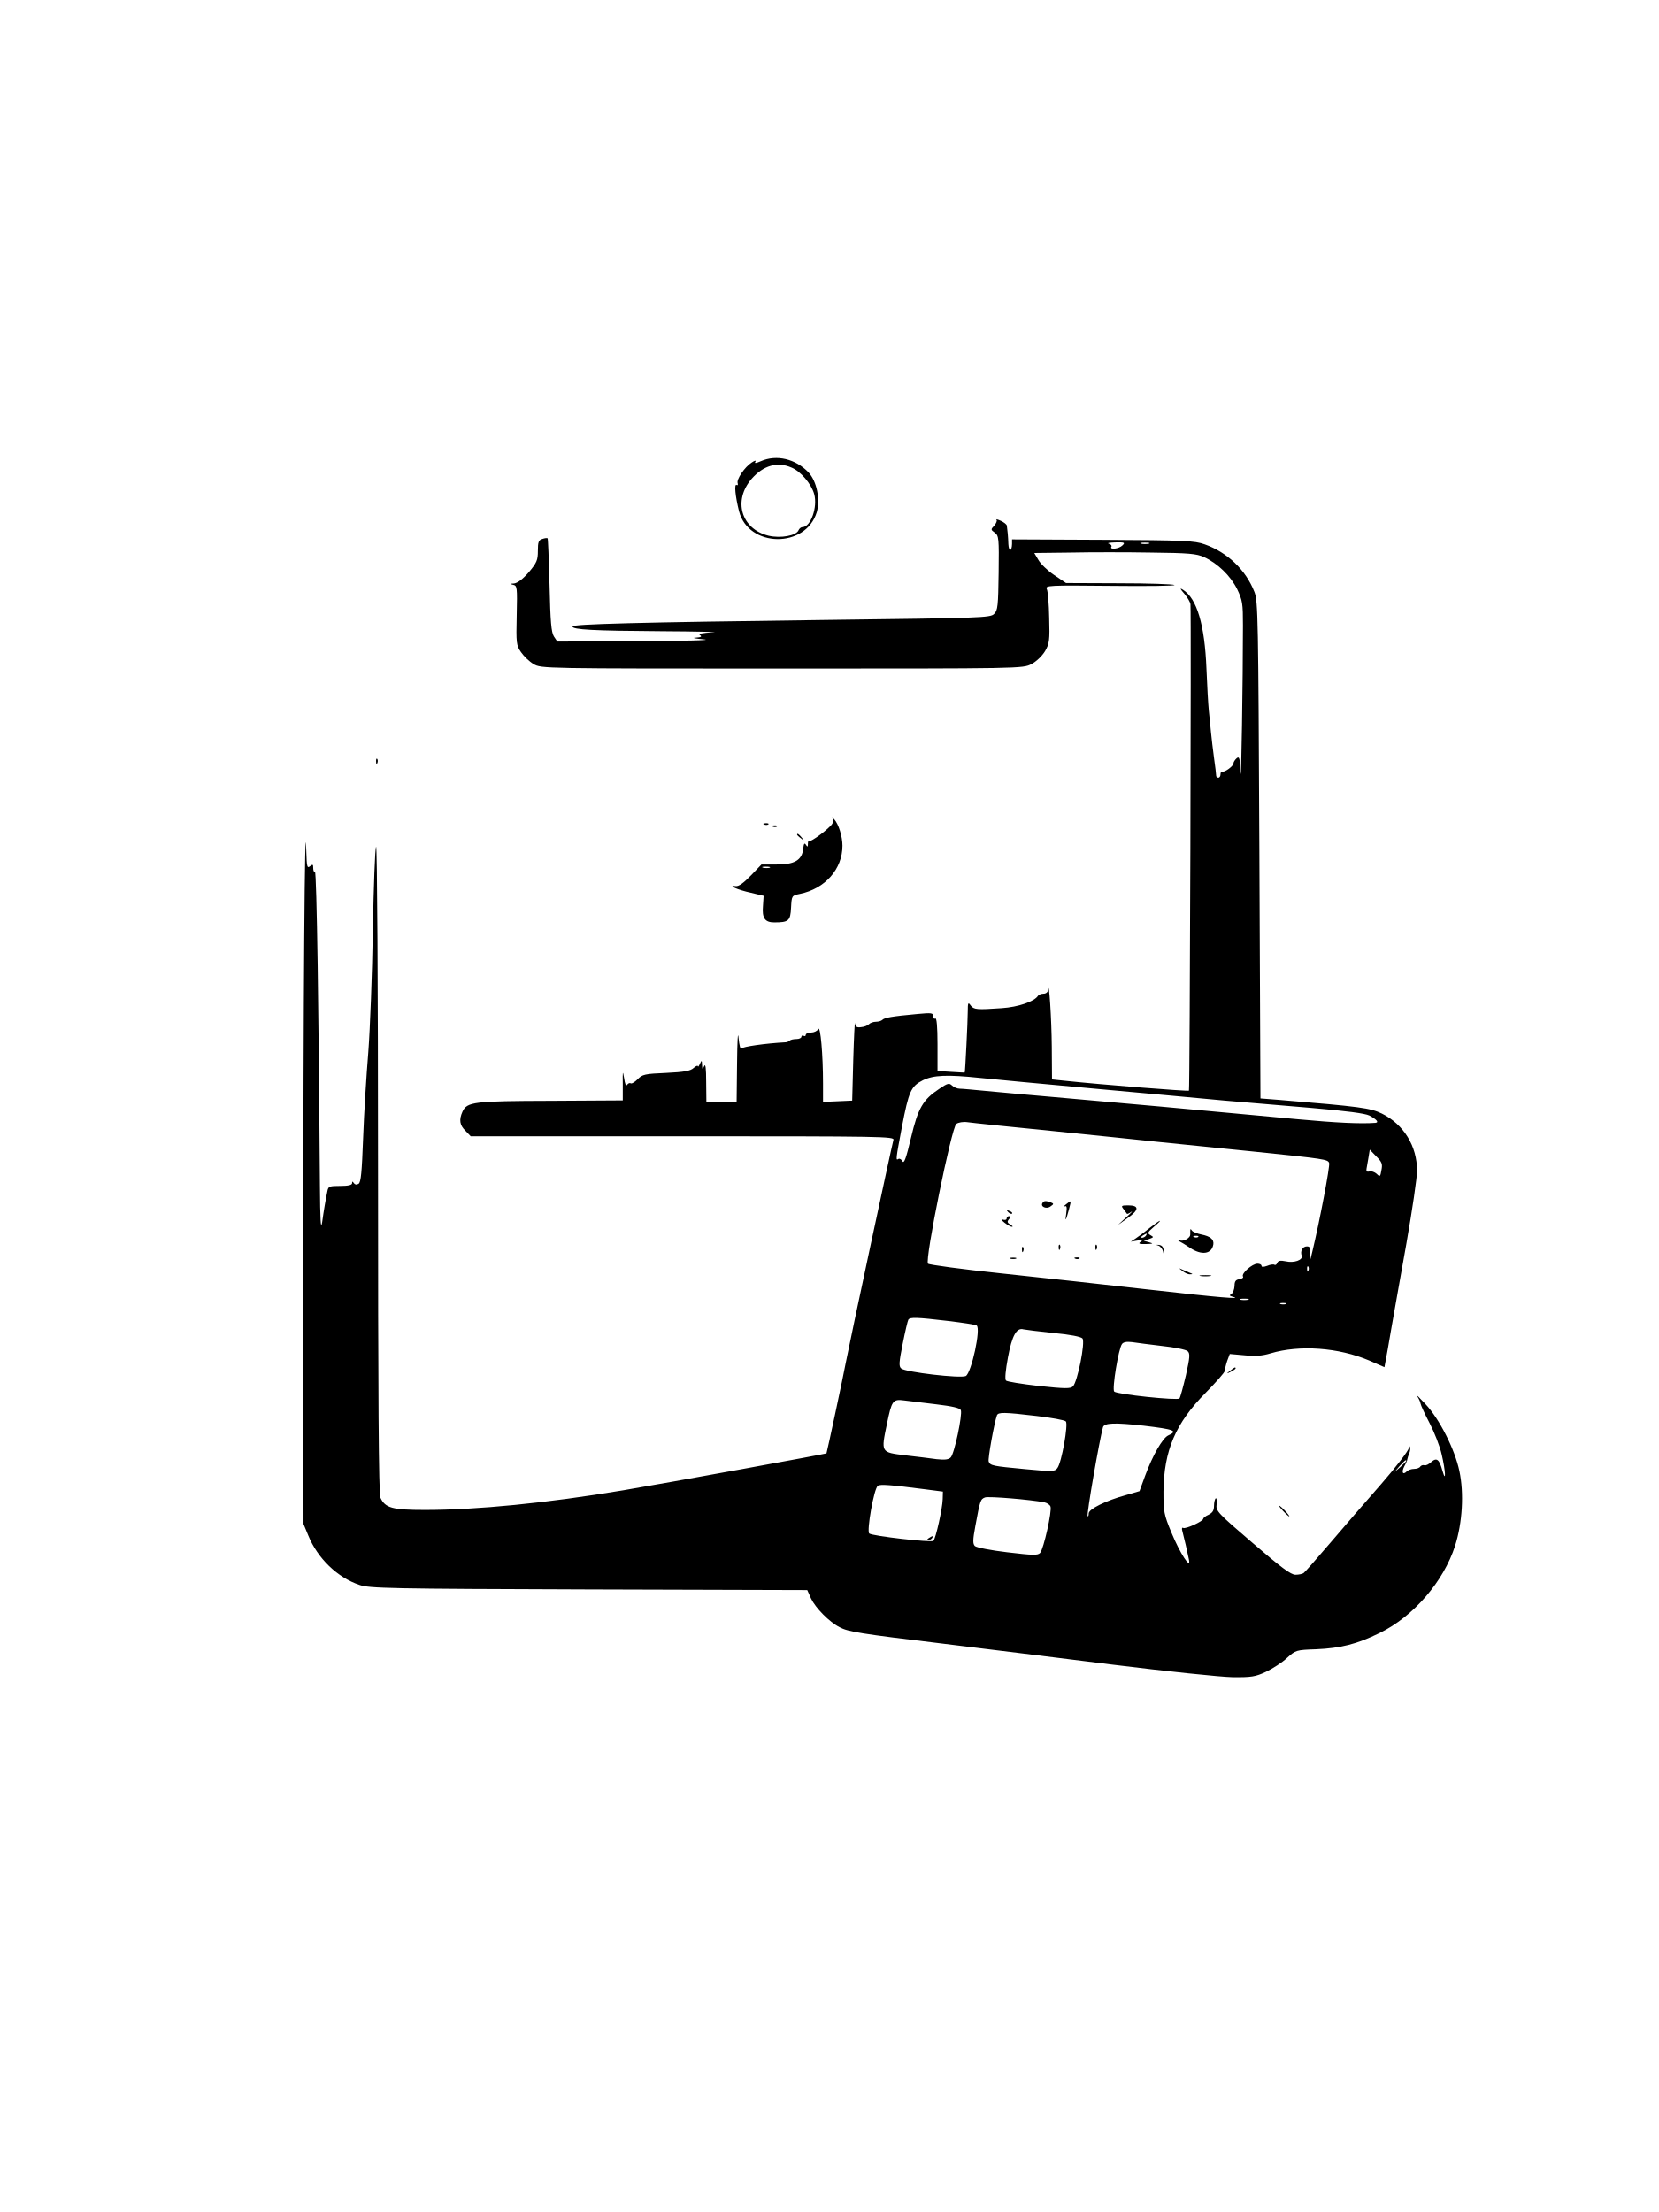
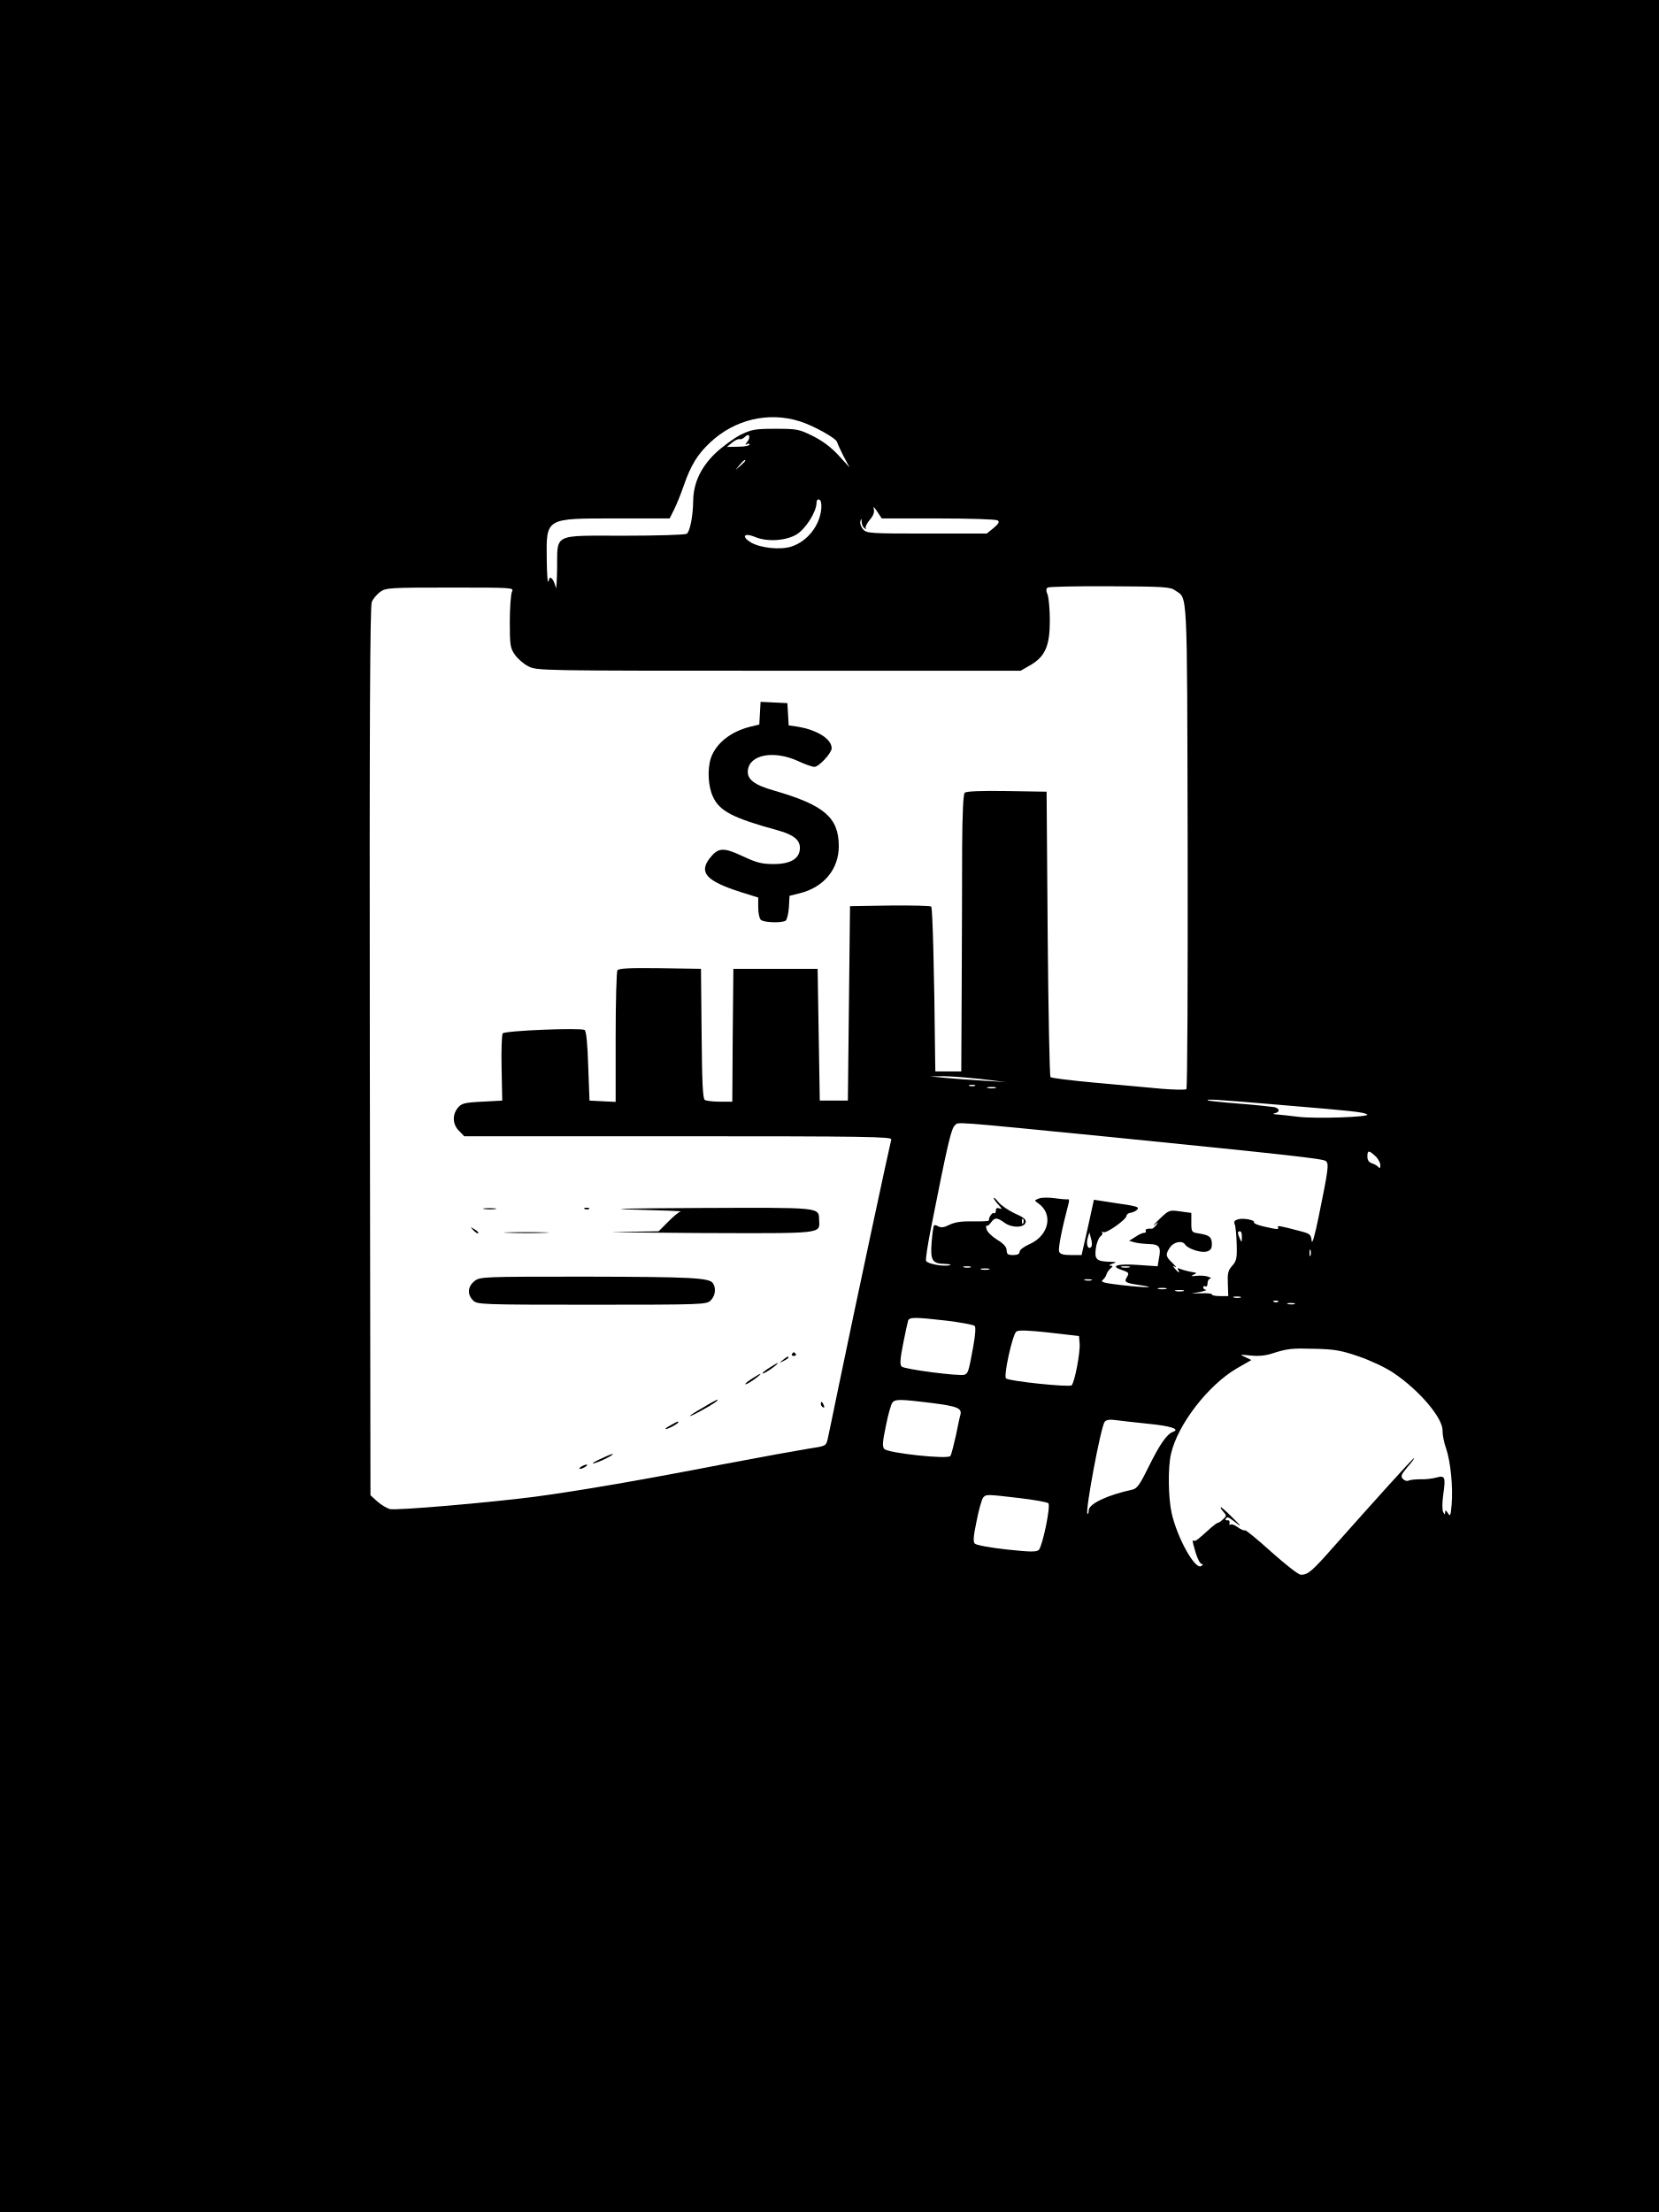
<svg xmlns="http://www.w3.org/2000/svg" version="1.0" width="768pt" height="1024pt" viewBox="0 0 768 1024" preserveAspectRatio="xMidYMid meet">
  <g transform="translate(0,1024) scale(0.1,-0.1)" fill="#000000" stroke="none">
-     <path d="M3522 8105 c-23 -10 -31 -11 -25 -2 4 7 -4 5 -17 -4 -33 -21 -72 -79 -65 -96 2 -8 0 -11 -5 -8 -12 7 -6 -53 11 -121 43 -170 309 -174 360 -5 17 59 0 143 -38 184 -60 63 -148 84 -221 52z m141 -29 c43 -17 93 -76 106 -123 17 -60 -16 -153 -54 -153 -7 0 -15 -7 -18 -14 -10 -26 -83 -39 -139 -26 -127 31 -166 163 -78 264 54 61 118 80 183 52z" />
-     <path d="M4613 7834 c4 -4 -1 -16 -10 -27 -17 -18 -17 -19 2 -33 19 -14 20 -26 18 -186 -2 -152 -4 -174 -21 -190 -17 -18 -59 -19 -783 -28 -869 -11 -1169 -19 -1169 -30 0 -15 98 -20 409 -22 174 -1 282 -4 241 -5 -51 -3 -70 -7 -60 -13 11 -7 6 -10 -20 -12 -19 -1 -1 -4 40 -8 41 -4 -95 -7 -302 -8 l-378 -2 -16 24 c-12 20 -16 66 -20 238 -3 117 -7 214 -9 216 -2 2 -13 1 -24 -3 -18 -5 -21 -15 -21 -55 0 -43 -5 -55 -42 -99 -28 -32 -52 -50 -68 -52 -20 -1 -21 -2 -5 -6 19 -4 20 -10 17 -141 -3 -130 -2 -139 20 -171 13 -19 39 -44 58 -55 35 -21 43 -21 1150 -21 1111 0 1115 0 1155 21 23 12 49 37 63 60 20 35 22 50 19 154 -1 63 -6 123 -11 133 -8 17 6 18 297 15 168 -2 300 0 294 4 -7 4 -122 8 -257 8 l-245 1 -55 37 c-30 20 -63 52 -73 70 l-19 32 169 2 c92 2 260 2 372 0 174 -2 210 -5 245 -21 63 -29 122 -86 153 -148 25 -52 27 -67 27 -168 0 -250 -8 -754 -11 -682 -3 68 -6 77 -18 67 -8 -7 -15 -18 -15 -24 0 -12 -40 -42 -52 -38 -5 1 -8 -5 -8 -13 0 -8 -4 -15 -10 -15 -5 0 -10 4 -10 9 0 5 -4 43 -10 83 -5 40 -12 93 -14 118 -2 25 -7 70 -10 100 -3 30 -8 118 -11 195 -8 202 -44 325 -109 365 -15 10 -14 5 7 -19 15 -18 28 -40 28 -49 4 -45 -3 -2248 -7 -2251 -4 -4 -408 28 -576 46 l-58 6 -1 151 c-1 131 -13 313 -17 264 -1 -11 -10 -18 -21 -18 -11 0 -23 -5 -26 -10 -16 -26 -91 -52 -168 -57 -115 -8 -129 -7 -144 13 -11 16 -13 12 -13 -27 0 -45 -12 -284 -14 -284 0 -1 -29 1 -63 3 l-63 4 0 124 c0 81 -4 123 -10 119 -5 -3 -10 1 -10 11 0 15 -8 16 -72 10 -120 -11 -153 -17 -163 -27 -5 -5 -18 -9 -30 -9 -12 0 -26 -5 -32 -11 -7 -7 -23 -13 -37 -14 -20 -3 -26 2 -28 18 -1 12 -5 -63 -8 -168 l-5 -190 -67 -3 -68 -3 0 84 c0 135 -12 271 -22 253 -5 -9 -20 -16 -33 -16 -14 0 -25 -5 -25 -11 0 -5 -4 -7 -10 -4 -5 3 -10 1 -10 -4 0 -6 -10 -11 -23 -11 -13 0 -27 -3 -31 -7 -4 -4 -13 -8 -19 -8 -93 -5 -199 -20 -205 -29 -4 -6 -10 16 -13 49 -3 36 -6 -11 -7 -117 l-2 -178 -70 0 -70 0 -1 93 c0 60 -3 85 -9 72 -8 -18 -9 -18 -10 5 -1 23 -2 23 -10 5 -5 -11 -9 -16 -9 -11 -1 5 -10 1 -20 -8 -15 -14 -44 -19 -128 -23 -98 -4 -110 -7 -131 -29 -13 -13 -27 -22 -32 -19 -5 3 -12 0 -17 -7 -5 -8 -10 3 -14 32 -6 36 -7 31 -6 -29 l0 -75 -334 -2 c-357 -1 -387 -5 -408 -50 -17 -38 -13 -63 14 -89 l24 -25 981 0 c930 0 981 -1 976 -17 -9 -32 -202 -934 -221 -1033 -10 -56 -87 -415 -89 -418 -4 -3 -738 -137 -941 -171 -353 -59 -677 -91 -918 -91 -151 0 -184 9 -206 57 -8 17 -11 468 -11 1526 0 834 -4 1495 -9 1487 -5 -8 -11 -181 -15 -385 -3 -203 -13 -458 -21 -565 -9 -107 -20 -286 -24 -398 -6 -158 -10 -205 -21 -212 -9 -6 -17 -4 -22 3 -6 9 -8 9 -8 0 0 -9 -18 -13 -55 -13 -49 0 -55 -2 -59 -22 -8 -38 -17 -90 -25 -148 -6 -38 -9 15 -10 171 -5 772 -15 1457 -23 1453 -4 -3 -8 5 -8 17 0 18 -2 19 -15 9 -13 -11 -15 -2 -17 66 -7 271 -14 -745 -14 -1831 l1 -1280 22 -53 c43 -106 135 -195 237 -229 47 -16 133 -18 1062 -21 l1011 -3 18 -40 c20 -42 84 -108 132 -132 39 -21 95 -30 478 -76 182 -22 535 -66 785 -97 250 -31 500 -57 555 -58 88 -1 107 2 156 25 31 15 75 43 97 64 40 36 43 37 134 40 115 5 190 24 294 75 157 76 297 239 350 404 34 107 42 243 20 346 -21 100 -92 241 -157 310 -28 30 -45 47 -38 36 7 -10 14 -25 15 -33 1 -8 20 -49 42 -91 22 -42 48 -108 56 -145 18 -76 21 -135 4 -77 -15 55 -27 64 -52 42 -12 -11 -26 -18 -33 -15 -6 2 -14 -1 -18 -6 -3 -6 -16 -11 -29 -11 -12 0 -27 -5 -34 -12 -18 -18 -25 -3 -11 24 7 12 14 28 14 33 1 6 5 18 9 27 4 10 6 23 3 30 -3 7 -6 4 -6 -7 -1 -11 -58 -86 -127 -165 -70 -80 -177 -203 -238 -275 -61 -71 -115 -133 -121 -137 -5 -4 -22 -8 -38 -8 -21 0 -67 34 -198 147 -163 140 -171 148 -167 179 2 18 0 30 -4 28 -4 -3 -8 -19 -8 -35 0 -22 -7 -32 -25 -41 -14 -6 -25 -15 -25 -19 0 -11 -82 -49 -93 -42 -5 3 -7 -3 -4 -13 7 -26 25 -103 31 -134 10 -50 -42 30 -81 125 -35 84 -37 97 -37 190 2 190 56 317 196 458 48 49 88 94 88 101 0 7 5 28 11 46 l12 32 68 -6 c49 -5 82 -3 121 9 135 40 314 27 456 -33 l71 -31 5 27 c3 15 15 81 26 147 12 66 43 246 71 400 27 154 49 305 49 335 0 115 -62 215 -163 265 -54 26 -99 32 -472 63 l-90 7 -5 1150 c-5 1073 -6 1153 -23 1195 -40 102 -125 183 -230 220 -47 17 -95 19 -472 21 l-420 2 0 -21 c-1 -36 -15 -37 -17 -1 -1 34 -4 64 -7 85 0 6 -13 16 -28 23 -16 7 -25 9 -20 5z m583 -119 c-16 -16 -61 -21 -51 -6 3 5 -3 12 -12 14 -10 3 4 5 30 6 43 1 47 -1 33 -14z m122 8 c-10 -2 -26 -2 -35 0 -10 3 -2 5 17 5 19 0 27 -2 18 -5z m-781 -2473 c54 -6 294 -28 533 -50 239 -22 509 -46 600 -55 91 -8 272 -23 402 -34 162 -14 246 -25 267 -35 34 -18 46 -32 28 -34 -69 -5 -178 0 -362 17 -547 51 -780 72 -1055 96 -162 14 -338 30 -390 35 -52 5 -105 10 -117 10 -12 0 -28 7 -36 15 -13 12 -20 11 -58 -15 -77 -51 -99 -89 -132 -228 -22 -93 -32 -121 -39 -108 -5 9 -13 14 -19 11 -13 -9 -12 -1 16 147 32 167 42 189 97 217 49 24 112 27 265 11z m328 -245 c193 -20 415 -42 495 -51 80 -8 276 -28 435 -44 342 -35 352 -37 358 -54 5 -12 -45 -275 -78 -411 -12 -51 -14 -54 -11 -17 3 35 1 42 -14 42 -20 0 -32 -22 -24 -43 7 -20 -36 -35 -74 -26 -24 5 -35 3 -39 -7 -3 -8 -9 -12 -13 -9 -5 3 -20 1 -34 -5 -17 -6 -26 -6 -26 0 0 6 -9 10 -19 10 -24 0 -75 -45 -67 -59 4 -5 -4 -11 -16 -13 -18 -2 -23 -10 -23 -31 -1 -16 -7 -32 -14 -37 -11 -6 -10 -9 5 -13 52 -13 -60 -4 -386 33 -195 22 -503 56 -684 75 -182 19 -335 40 -340 45 -16 16 109 631 131 647 9 7 32 11 52 8 20 -3 194 -21 386 -40z m1530 -182 c-5 -31 -7 -32 -22 -17 -9 8 -24 14 -33 11 -12 -3 -16 1 -14 12 1 9 6 32 9 52 l6 37 30 -31 c26 -26 30 -35 24 -64z m-338 -465 c-3 -8 -6 -5 -6 6 -1 11 2 17 5 13 3 -3 4 -12 1 -19z m-279 -135 c-10 -2 -26 -2 -35 0 -10 3 -2 5 17 5 19 0 27 -2 18 -5z m175 -20 c-7 -2 -19 -2 -25 0 -7 3 -2 5 12 5 14 0 19 -2 13 -5z m-1565 -78 c67 -8 127 -17 133 -21 21 -13 -24 -219 -50 -234 -24 -12 -281 18 -299 35 -12 10 -10 29 7 115 11 56 23 106 26 111 8 12 39 11 183 -6z m490 -56 c76 -7 126 -17 133 -25 14 -17 -23 -201 -44 -222 -12 -11 -36 -11 -158 2 -79 9 -147 20 -152 25 -6 6 -2 48 9 107 19 102 40 139 72 130 9 -2 72 -10 140 -17z m502 -60 c58 -6 111 -17 118 -24 12 -11 10 -29 -8 -111 -13 -55 -26 -103 -30 -108 -10 -10 -289 19 -302 32 -11 11 20 200 36 220 6 9 22 12 46 9 19 -3 82 -11 140 -18z m-1046 -270 c75 -9 110 -17 114 -27 8 -21 -30 -203 -47 -219 -10 -10 -27 -12 -65 -8 -28 4 -94 12 -146 18 -113 14 -112 12 -84 146 22 107 27 115 79 108 22 -3 89 -11 149 -18z m465 -54 c69 -8 129 -19 135 -25 12 -12 -19 -190 -39 -216 -12 -17 -22 -17 -150 -5 -149 14 -161 16 -168 35 -5 11 26 181 38 214 6 15 32 15 184 -3z m496 -45 c142 -17 160 -24 113 -45 -26 -12 -72 -92 -107 -187 l-26 -71 -62 -18 c-95 -26 -173 -65 -173 -85 0 -10 -2 -15 -5 -13 -6 6 55 356 71 412 6 20 53 22 189 7z m1215 -163 c0 -2 -12 -14 -27 -28 l-28 -24 24 28 c23 25 31 32 31 24z m-2230 -131 l85 -11 -1 -35 c-1 -43 -32 -182 -43 -193 -9 -9 -281 22 -297 34 -13 11 22 210 40 221 11 8 61 4 216 -16z m556 -61 c12 -3 24 -11 27 -19 8 -20 -32 -198 -48 -215 -11 -12 -34 -11 -152 3 -76 9 -143 22 -150 29 -10 10 -10 28 2 92 22 120 24 125 45 133 17 6 211 -10 276 -23z" />
-     <path d="M4826 4671 c-11 -17 18 -30 37 -16 16 11 16 13 1 19 -22 8 -32 8 -38 -3z" />
-     <path d="M4934 4664 c-10 -8 -13 -12 -6 -9 10 5 12 -2 8 -32 -7 -43 -2 -36 13 20 11 43 11 42 -15 21z" />
-     <path d="M5201 4643 c7 -10 15 -20 16 -22 1 -2 11 2 20 9 10 7 0 -4 -22 -24 l-40 -37 46 33 c53 37 53 58 2 58 -32 0 -34 -2 -22 -17z" />
-     <path d="M4667 4629 c7 -7 15 -10 18 -7 3 3 -2 9 -12 12 -14 6 -15 5 -6 -5z" />
-     <path d="M4660 4599 c0 -6 -8 -8 -17 -5 -11 4 -8 -2 7 -14 14 -11 30 -20 35 -19 6 0 2 4 -8 10 -14 8 -16 14 -6 25 8 10 8 14 0 14 -6 0 -11 -5 -11 -11z" />
-     <path d="M5324 4557 c-22 -18 -51 -40 -65 -49 l-24 -16 30 5 c23 3 27 2 15 -6 -12 -8 -6 -11 25 -10 34 1 36 2 15 8 l-25 7 24 8 c22 8 23 9 7 18 -16 9 -14 13 16 39 45 38 33 36 -18 -4z m-19 -37 c-3 -5 -12 -10 -18 -10 -7 0 -6 4 3 10 19 12 23 12 15 0z" />
-     <path d="M5510 4543 c0 -7 0 -15 0 -18 1 -14 -27 -32 -45 -28 -11 2 -14 1 -6 -3 8 -4 30 -17 49 -30 55 -37 102 -30 109 16 3 23 -15 37 -55 45 -20 4 -40 12 -44 18 -6 9 -8 9 -8 0z m37 -29 c-3 -3 -12 -4 -19 -1 -8 3 -5 6 6 6 11 1 17 -2 13 -5z" />
-     <path d="M4901 4464 c0 -11 3 -14 6 -6 3 7 2 16 -1 19 -3 4 -6 -2 -5 -13z" />
-     <path d="M5071 4464 c0 -11 3 -14 6 -6 3 7 2 16 -1 19 -3 4 -6 -2 -5 -13z" />
-     <path d="M5362 4474 c9 -3 19 -15 22 -27 4 -18 4 -18 3 3 -1 17 -8 25 -22 27 -14 1 -15 0 -3 -3z" />
-     <path d="M4731 4454 c0 -11 3 -14 6 -6 3 7 2 16 -1 19 -3 4 -6 -2 -5 -13z" />
-     <path d="M4678 4413 c6 -2 18 -2 25 0 6 3 1 5 -13 5 -14 0 -19 -2 -12 -5z" />
-     <path d="M4978 4413 c7 -3 16 -2 19 1 4 3 -2 6 -13 5 -11 0 -14 -3 -6 -6z" />
-     <path d="M5474 4356 c11 -9 27 -16 35 -15 14 0 14 1 1 6 -8 3 -24 10 -35 15 -20 9 -20 9 -1 -6z" />
-     <path d="M5558 4333 c12 -2 32 -2 45 0 12 2 2 4 -23 4 -25 0 -35 -2 -22 -4z" />
-     <path d="M4300 3120 c-9 -6 -10 -10 -3 -10 6 0 15 5 18 10 8 12 4 12 -15 0z" />
-     <path d="M1741 6714 c0 -11 3 -14 6 -6 3 7 2 16 -1 19 -3 4 -6 -2 -5 -13z" />
-     <path d="M3853 6453 c5 -6 5 -18 0 -26 -12 -21 -100 -87 -107 -80 -3 4 -6 -2 -6 -13 0 -15 -2 -16 -9 -5 -7 11 -10 6 -13 -19 -5 -52 -41 -73 -125 -72 l-68 0 -49 -51 c-34 -35 -56 -51 -70 -49 -42 5 10 -18 71 -31 l58 -14 -3 -47 c-5 -56 9 -76 52 -76 67 0 75 7 78 68 3 56 3 56 41 64 117 24 197 115 197 223 0 43 -18 100 -38 122 -9 10 -13 13 -9 6z m-290 -230 c-7 -2 -21 -2 -30 0 -10 3 -4 5 12 5 17 0 24 -2 18 -5z" />
-     <path d="M3538 6423 c7 -3 16 -2 19 1 4 3 -2 6 -13 5 -11 0 -14 -3 -6 -6z" />
-     <path d="M3578 6413 c7 -3 16 -2 19 1 4 3 -2 6 -13 5 -11 0 -14 -3 -6 -6z" />
-     <path d="M3690 6376 c0 -2 8 -10 18 -17 15 -13 16 -12 3 4 -13 16 -21 21 -21 13z" />
-     <path d="M5694 3894 c-18 -14 -18 -15 4 -4 12 6 22 13 22 15 0 8 -5 6 -26 -11z" />
-     <path d="M5940 3245 c13 -14 26 -25 28 -25 3 0 -5 11 -18 25 -13 14 -26 25 -28 25 -3 0 5 -11 18 -25z" />
+     <path d="M0 5120 l0 -5120 3840 0 3840 0 0 5120 0 5120 -3840 0 -3840 0 0 -5120z m3701 3170 c63 -19 174 -81 174 -97 1 -4 14 -33 29 -63 l29 -54 -52 57 c-35 38 -75 67 -119 89 -63 31 -73 33 -172 33 -95 0 -110 -3 -162 -28 -31 -16 -83 -54 -116 -85 -67 -64 -102 -138 -103 -220 -1 -72 -15 -143 -30 -153 -8 -5 -139 -9 -291 -9 -333 0 -307 13 -309 -155 -1 -60 -4 -99 -6 -85 -3 14 -10 31 -16 39 -10 11 -13 9 -18 -10 -4 -13 -7 31 -8 99 -2 196 -9 192 323 192 l246 0 21 42 c12 24 32 74 45 112 32 92 63 143 122 198 113 106 269 143 413 98z m-243 -97 c-9 -12 -9 -15 0 -9 6 4 12 3 12 -2 0 -5 -24 -10 -52 -10 l-53 -1 24 20 c13 11 29 18 35 16 6 -2 17 3 25 11 20 20 28 -2 9 -25z m-8 -86 c0 -2 -10 -12 -22 -23 l-23 -19 19 23 c18 21 26 27 26 19z m352 -222 c-7 -78 -64 -151 -138 -175 -52 -17 -145 -7 -190 20 -44 28 -28 45 22 24 55 -23 140 -18 190 11 43 25 94 106 94 148 0 11 5 17 13 14 7 -2 11 -18 9 -42z m541 -45 c144 0 268 -4 275 -9 10 -6 6 -15 -18 -35 l-32 -26 -277 0 c-262 0 -279 1 -295 19 -10 11 -16 28 -13 38 4 15 5 14 6 -4 0 -12 7 -25 14 -29 6 -4 9 -4 5 1 -4 4 4 21 18 38 17 20 23 36 19 51 -4 14 1 10 15 -11 l22 -33 261 0z m1095 -332 c61 -43 57 44 60 -1182 1 -616 -1 -1123 -6 -1128 -4 -4 -57 -3 -117 2 -61 6 -199 18 -307 28 -108 10 -201 21 -205 26 -4 4 -10 303 -13 664 l-5 657 -184 3 c-122 2 -188 -1 -195 -8 -7 -7 -11 -96 -12 -258 0 -136 -1 -424 -2 -639 l-2 -393 -60 0 -60 0 -1 58 c-4 417 -12 698 -18 705 -4 4 -90 6 -192 5 l-184 -3 -5 -450 -5 -450 -65 0 -65 0 -5 305 -5 305 -195 0 -195 0 -3 -307 -2 -308 -58 0 c-31 0 -63 4 -69 8 -10 6 -13 83 -15 307 l-3 300 -189 3 c-145 2 -191 -1 -198 -10 -4 -7 -8 -147 -8 -311 l0 -298 -61 3 -60 3 -6 160 c-3 103 -9 163 -17 167 -18 11 -370 -3 -379 -16 -4 -6 -7 -78 -5 -161 l3 -150 -93 -5 c-83 -4 -96 -8 -113 -29 -26 -32 -24 -77 6 -106 l24 -25 992 0 c868 0 990 -2 985 -15 -5 -15 -163 -753 -242 -1135 -24 -118 -48 -231 -52 -250 -8 -34 -8 -34 -87 -46 -44 -7 -222 -39 -395 -72 -391 -76 -680 -125 -875 -151 -218 -28 -640 -64 -670 -57 -14 4 -40 19 -58 35 l-32 29 -3 2054 c-2 1523 1 2060 9 2081 6 15 24 36 39 47 26 19 45 20 324 20 290 0 296 0 286 -19 -5 -11 -10 -73 -10 -139 0 -107 2 -122 23 -152 12 -18 40 -43 62 -54 40 -21 44 -21 1160 -21 l1120 0 47 27 c67 40 88 89 88 206 0 50 -5 103 -10 118 -8 19 -8 29 0 34 6 4 136 7 288 6 241 -1 280 -3 300 -18z m-898 -2263 l115 -14 -100 6 c-55 3 -134 9 -175 13 l-75 7 60 1 c33 0 112 -6 175 -13z m-27 -32 c-7 -2 -19 -2 -25 0 -7 3 -2 5 12 5 14 0 19 -2 13 -5z m95 -10 c-10 -2 -26 -2 -35 0 -10 3 -2 5 17 5 19 0 27 -2 18 -5z m1319 -78 c336 -28 384 -33 402 -44 19 -12 -236 -21 -319 -11 -41 5 -86 10 -100 11 -17 1 -20 3 -7 6 24 6 21 22 -5 28 -13 2 -86 10 -163 16 -77 6 -142 13 -144 15 -7 7 30 5 336 -21z m-782 -149 c816 -82 981 -100 993 -111 15 -13 11 -39 -34 -260 -18 -88 -30 -128 -32 -109 -3 29 -8 33 -50 44 -94 25 -112 28 -106 19 7 -12 -4 -11 -65 3 -28 6 -48 15 -46 19 7 11 -51 22 -75 14 -16 -5 -19 -11 -14 -23 4 -10 8 -51 9 -92 2 -65 -1 -78 -21 -100 -19 -21 -22 -35 -20 -82 l2 -58 -38 0 c-21 0 -38 3 -38 8 0 4 -21 6 -47 5 l-48 -1 40 7 c22 5 34 9 28 10 -7 0 -13 6 -13 12 0 5 5 7 10 4 6 -3 10 3 10 14 0 12 6 21 13 22 6 0 3 4 -8 8 -11 5 -36 7 -55 5 -26 -3 -30 -2 -15 5 18 7 17 9 -10 13 -17 3 -39 9 -49 13 -14 6 -17 5 -12 -3 11 -18 0 -14 -15 5 -12 15 -12 16 1 8 8 -4 3 3 -12 18 -32 30 -34 39 -12 72 17 26 57 34 70 14 11 -19 73 -40 99 -33 19 5 25 13 25 34 0 33 -10 42 -60 50 -34 5 -35 7 -35 50 l0 45 -51 7 c-50 7 -52 7 -95 -34 -24 -23 -35 -36 -24 -28 18 14 19 14 7 -2 -8 -10 -17 -17 -20 -16 -19 2 -33 -3 -28 -10 3 -5 0 -9 -7 -9 -7 0 -26 -8 -41 -19 l-29 -18 24 -7 c13 -4 43 -7 67 -8 49 -1 58 -13 47 -67 l-6 -36 -87 6 c-98 7 -137 -4 -79 -23 32 -11 35 -14 25 -31 -16 -25 -11 -29 58 -39 89 -13 29 -13 -86 0 -77 9 -97 14 -86 23 8 6 16 18 18 26 2 8 10 20 18 27 13 11 13 13 0 14 -8 0 -4 5 10 9 22 7 20 8 -15 9 -59 2 -69 11 -62 62 3 24 13 48 21 55 9 6 12 15 8 19 -4 5 -1 5 5 1 14 -8 108 59 108 76 0 6 8 12 19 14 10 1 23 7 29 13 14 14 3 17 -108 33 l-91 14 -28 -128 -29 -128 -49 0 c-36 0 -50 4 -55 16 -5 14 12 103 44 224 3 12 2 20 -3 18 -5 -1 -32 1 -60 5 -28 4 -62 4 -74 -1 -23 -9 -23 -9 -3 -23 71 -50 48 -150 -42 -189 -25 -11 -45 -26 -45 -35 0 -10 -10 -15 -30 -15 -24 0 -30 4 -30 23 -1 15 -14 30 -44 48 -24 15 -46 36 -49 49 -3 12 -3 19 0 16 4 -3 12 3 20 14 18 25 28 25 64 -1 35 -25 92 -23 97 3 3 13 -11 24 -51 41 -29 14 -63 37 -75 52 -12 15 -22 24 -22 19 0 -4 10 -18 22 -31 17 -19 19 -23 5 -17 -12 4 -17 1 -17 -11 0 -9 -4 -14 -9 -11 -8 5 -25 -21 -23 -34 0 -3 -33 -5 -75 -4 -52 1 -84 -4 -108 -16 -23 -12 -38 -14 -50 -8 -9 6 -19 8 -21 5 -3 -3 -8 -37 -11 -76 -7 -85 2 -101 61 -102 22 -1 33 -3 22 -6 -29 -8 -104 7 -109 20 -3 7 8 78 24 158 74 374 92 454 109 469 19 17 -36 21 725 -54z m1222 -88 c13 -12 23 -31 23 -42 0 -13 -3 -16 -8 -10 -4 6 -17 14 -29 18 -16 5 -23 15 -23 32 0 30 7 30 37 2z m-1630 -310 c-3 -8 -6 -5 -6 6 -1 11 2 17 5 13 3 -3 4 -12 1 -19z m1012 -65 c0 -25 -1 -26 -9 -8 -12 27 -12 35 0 35 6 0 10 -12 9 -27z m-698 -46 c-14 -14 -24 12 -16 41 l8 27 8 -30 c5 -16 5 -33 0 -38z m1016 -39 c-3 -7 -5 -2 -5 12 0 14 2 19 5 13 2 -7 2 -19 0 -25z m-1574 -55 c-7 -2 -21 -2 -30 0 -10 3 -4 5 12 5 17 0 24 -2 18 -5z m735 0 c-10 -2 -26 -2 -35 0 -10 3 -2 5 17 5 19 0 27 -2 18 -5z m-650 -10 c-10 -2 -26 -2 -35 0 -10 3 -2 5 17 5 19 0 27 -2 18 -5z m475 -50 c-7 -2 -21 -2 -30 0 -10 3 -4 5 12 5 17 0 24 -2 18 -5z m345 -40 c-10 -2 -26 -2 -35 0 -10 3 -2 5 17 5 19 0 27 -2 18 -5z m80 -10 c-10 -2 -26 -2 -35 0 -10 3 -2 5 17 5 19 0 27 -2 18 -5z m265 -30 c-7 -2 -21 -2 -30 0 -10 3 -4 5 12 5 17 0 24 -2 18 -5z m174 -19 c-3 -3 -12 -4 -19 -1 -8 3 -5 6 6 6 11 1 17 -2 13 -5z m76 -11 c-7 -2 -21 -2 -30 0 -10 3 -4 5 12 5 17 0 24 -2 18 -5z m-1609 -77 c65 -8 123 -19 128 -24 6 -6 3 -43 -7 -98 -21 -114 -23 -121 -40 -128 -22 -8 -279 25 -291 38 -9 8 -7 36 7 106 10 52 21 100 23 107 7 16 32 16 180 -1z m614 -107 c3 -40 -23 -178 -37 -192 -10 -10 -291 19 -304 32 -12 12 30 203 48 217 10 7 54 6 152 -5 l138 -16 3 -36z m1291 -58 c53 -18 124 -51 161 -76 120 -80 232 -212 228 -270 0 -16 6 -52 16 -79 21 -60 33 -180 26 -261 -4 -52 -7 -57 -17 -40 -9 14 -13 16 -13 5 -1 -13 -2 -13 -9 0 -5 8 -5 44 0 80 12 83 9 91 -32 80 -17 -5 -50 -9 -74 -8 -24 0 -48 -3 -54 -6 -6 -4 -18 -1 -26 7 -12 13 -9 20 21 56 20 22 33 41 30 41 -5 0 -172 -185 -371 -409 -102 -116 -120 -131 -153 -131 -11 0 -72 48 -137 106 -64 58 -119 103 -122 100 -3 -3 -18 3 -33 14 -15 11 -30 16 -34 12 -4 -4 -6 0 -4 8 2 8 -3 14 -10 12 -8 -1 -11 2 -7 8 5 8 12 7 23 -2 10 -6 26 -19 37 -28 12 -8 -2 8 -30 35 -27 28 -52 49 -54 48 -2 -2 3 -11 12 -21 16 -18 16 -20 -1 -35 -10 -10 -21 -17 -25 -17 -3 0 -18 -11 -33 -24 -58 -53 -69 -61 -76 -59 -10 4 -10 5 7 -55 9 -29 21 -52 28 -52 8 0 7 -4 -3 -10 -28 -17 -110 130 -136 245 -16 72 -18 212 -3 275 31 135 171 317 304 395 l68 39 -29 14 c-27 12 -26 12 24 7 36 -4 70 -1 100 9 72 23 89 25 202 22 87 -2 121 -8 199 -35z m-1975 -216 c118 -15 140 -24 132 -55 -3 -8 -12 -52 -21 -96 -10 -45 -21 -87 -25 -94 -10 -17 -287 13 -306 32 -10 10 -9 32 7 107 10 52 24 100 30 108 14 17 36 16 183 -2z m1001 -96 c104 -10 149 -25 116 -37 -29 -10 -62 -58 -112 -159 -42 -86 -55 -104 -77 -109 -116 -25 -202 -66 -202 -96 0 -12 -3 -19 -6 -15 -11 11 62 403 80 425 7 9 23 12 50 8 23 -3 91 -11 151 -17z m-596 -344 c69 -8 129 -19 134 -24 12 -12 -27 -199 -44 -216 -11 -10 -39 -10 -149 2 -74 8 -140 20 -147 27 -9 8 -7 33 8 105 10 52 24 100 30 108 14 16 15 16 168 -2z" />
+     <path d="M3518 6939 l-3 -53 -45 -11 c-89 -23 -156 -77 -179 -144 -17 -51 -13 -131 9 -178 30 -68 93 -100 301 -157 72 -20 102 -44 102 -81 0 -49 -42 -75 -121 -75 -55 0 -79 6 -143 36 -91 43 -115 41 -155 -11 -49 -65 -13 -104 143 -154 l83 -26 0 -45 c0 -26 5 -51 12 -58 13 -13 96 -16 115 -4 6 4 13 32 15 61 l3 54 48 12 c112 28 181 113 180 220 -1 131 -68 188 -299 255 -92 26 -126 52 -122 93 7 74 120 95 232 44 32 -15 66 -27 76 -27 21 0 80 64 80 86 0 43 -67 85 -158 100 l-41 6 -3 52 -3 51 -62 3 -62 3 -3 -52z" />
+     <path d="M2243 4643 c15 -2 37 -2 50 0 12 2 0 4 -28 4 -27 0 -38 -2 -22 -4z" />
+     <path d="M2708 4643 c7 -3 16 -2 19 1 4 3 -2 6 -13 5 -11 0 -14 -3 -6 -6z" />
+     <path d="M2950 4640 c118 -3 209 -7 202 -8 -8 -1 -34 -22 -58 -47 l-45 -45 -182 -3 c-100 -1 62 -3 359 -5 598 -2 568 -5 566 61 -2 59 11 57 -546 55 -371 -2 -452 -4 -296 -8z" />
+     <path d="M2192 4544 c10 -10 20 -16 22 -13 3 3 -5 11 -17 18 -21 13 -21 12 -5 -5z" />
+     <path d="M2353 4533 c48 -2 125 -2 170 0 45 1 6 3 -88 3 -93 0 -130 -2 -82 -3z" />
+     <path d="M2196 4309 c-31 -25 -34 -61 -6 -89 19 -19 33 -20 550 -20 517 0 531 1 550 20 21 21 26 55 11 79 -17 26 -99 30 -587 31 -482 0 -492 0 -518 -21z" />
+     <path d="M3666 3972 c-3 -5 1 -9 9 -9 8 0 12 4 9 9 -3 4 -7 8 -9 8 -2 0 -6 -4 -9 -8z" />
+     <path d="M3624 3944 c-18 -14 -18 -15 4 -4 12 6 22 13 22 15 0 8 -5 6 -26 -11z" />
+     <path d="M3563 3909 c-35 -22 -46 -37 -15 -20 22 13 58 40 52 41 -3 0 -20 -10 -37 -21z" />
+     <path d="M3483 3859 c-35 -22 -46 -37 -15 -20 22 13 58 40 52 41 -3 0 -20 -10 -37 -21z" />
+     <path d="M3258 3726 c-78 -44 -88 -58 -13 -17 55 30 86 51 75 51 -3 0 -31 -15 -62 -34z" />
+     <path d="M3800 3741 c0 -6 4 -13 10 -16 6 -3 7 1 4 9 -7 18 -14 21 -14 7z" />
+     <path d="M3108 3644 c-38 -20 -36 -28 2 -9 17 9 30 18 30 20 0 7 -1 6 -32 -11z" />
+     <path d="M2775 3484 c-27 -13 -39 -21 -25 -18 29 7 100 43 85 43 -5 0 -32 -12 -60 -25z" />
+     <path d="M2690 3450 c-8 -5 -10 -10 -5 -10 6 0 17 5 25 10 8 5 11 10 5 10 -5 0 -17 -5 -25 -10z" />
  </g>
</svg>
